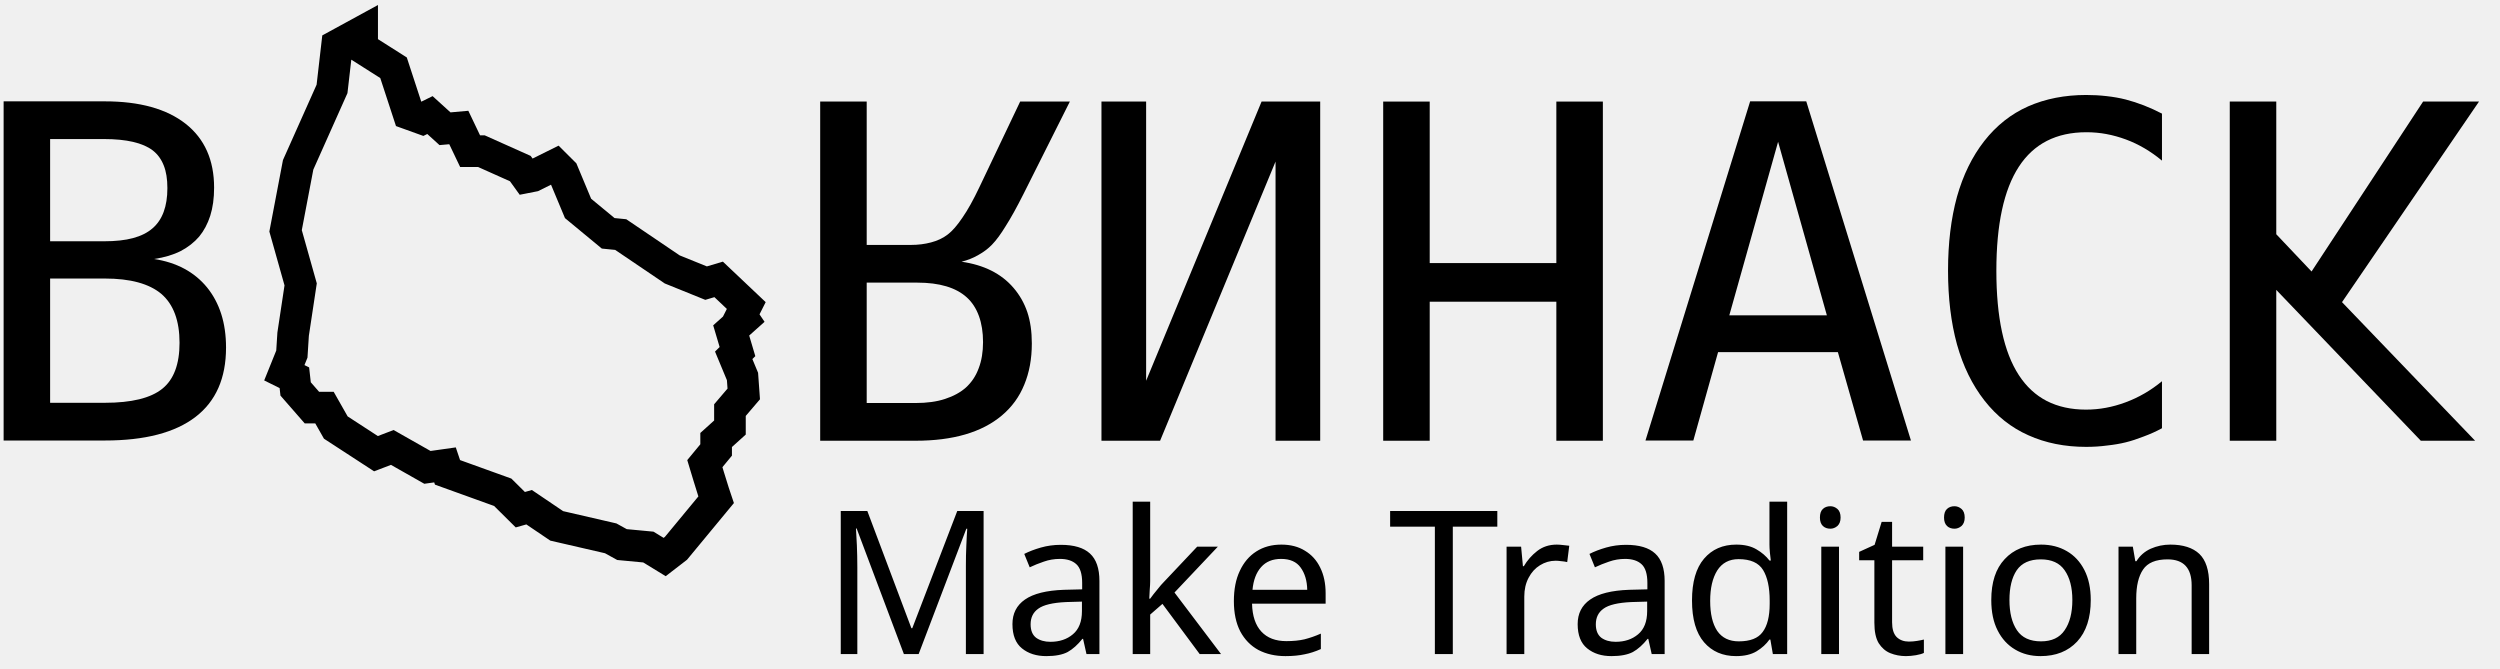
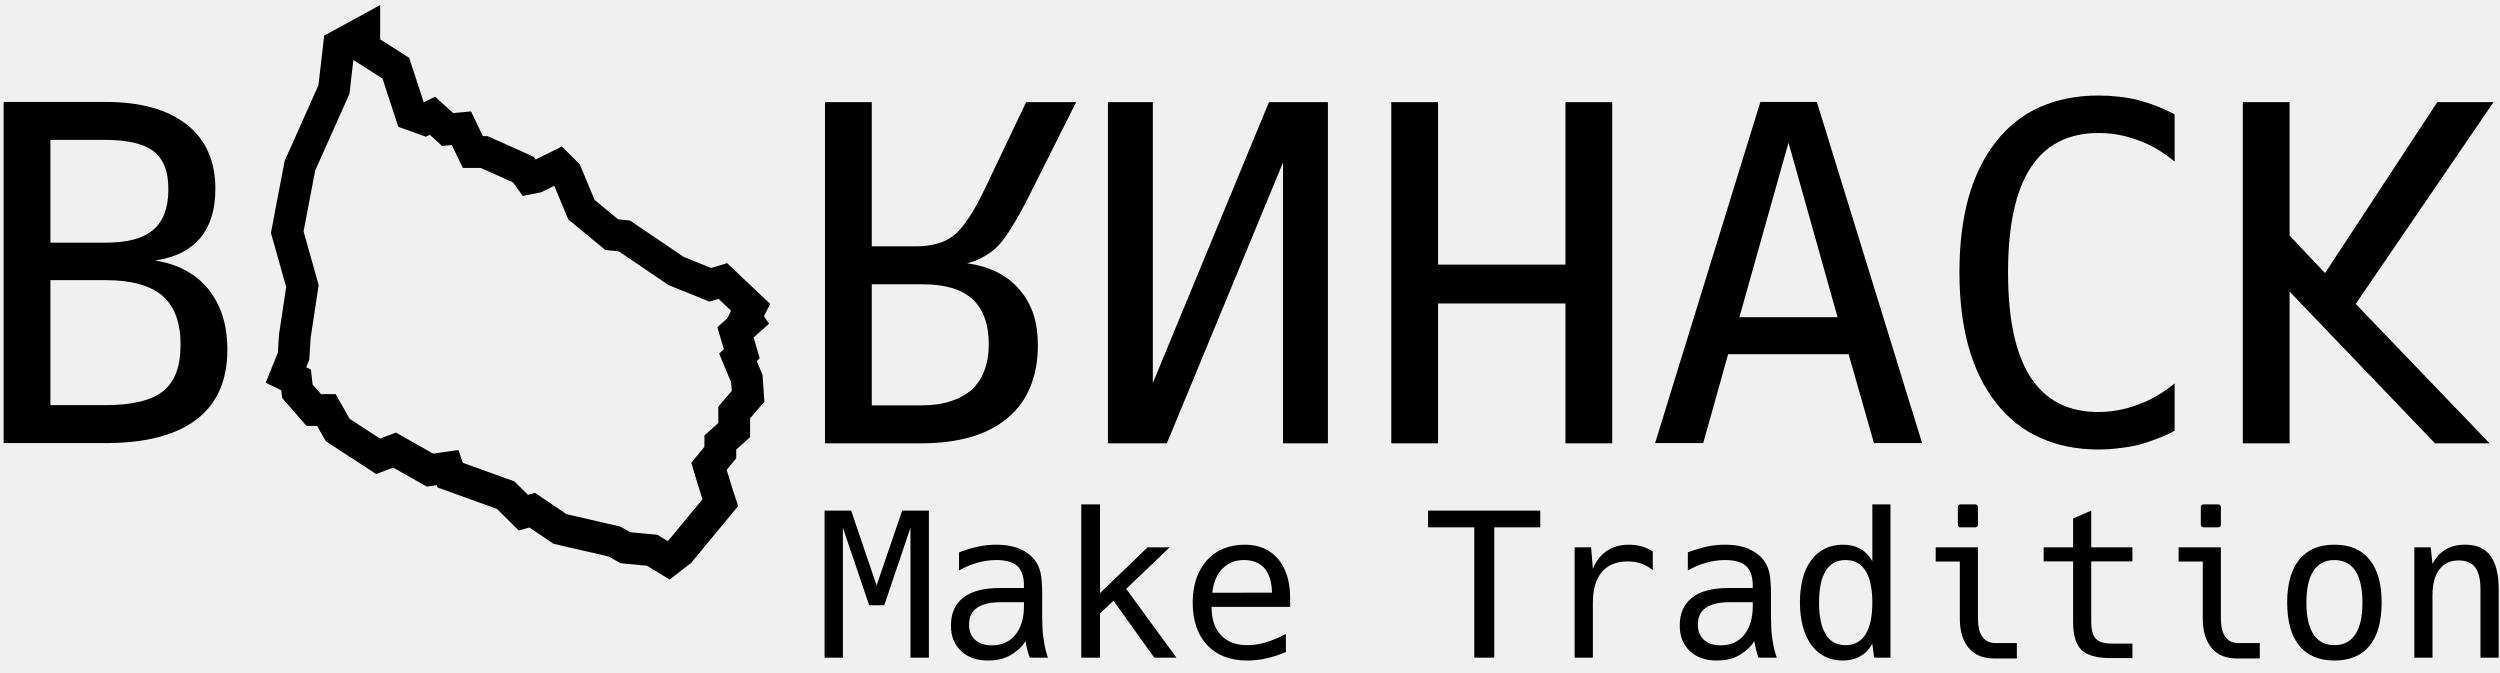
- <svg xmlns="http://www.w3.org/2000/svg" xmlns:xlink="http://www.w3.org/1999/xlink" width="172px" height="46px" viewBox="0 0 172 46" version="1.1">
+ <svg xmlns="http://www.w3.org/2000/svg" xmlns:xlink="http://www.w3.org/1999/xlink" width="171px" height="46px" viewBox="0 0 171 46" version="1.1">
  <defs>
    <polygon id="path-1" points="2.94080006e-15 43 171 43 171 0 2.94080006e-15 0" />
  </defs>
  <g id="Page-1" stroke="none" stroke-width="1" fill="none" fill-rule="evenodd">
-     <g id="bornhack-2017-logo-small" transform="translate(87, 24) scale(-1, 1) rotate(-180) translate(-87, -24) translate(0, 0)">
-       <g id="g16" transform="translate(-0, 5)">
-         <g id="g18-Clipped">
-           <mask id="mask-2" fill="white">
-             <use xlink:href="#path-1" />
-           </mask>
-           <g id="path22" />
-           <g id="g18" mask="url(#mask-2)">
-             <g transform="translate(0, 3.981481)">
-               <g id="g24" transform="translate(18.95787, 0.400162)" stroke-linecap="square">
-                 <polygon id="path26" stroke="#000000" stroke-width="2.175" points="5.958 36.441 5.958 35.328 8.117 33.957 9.154 30.788 10.103 30.446 10.622 30.702 11.658 29.761 12.608 29.846 13.385 28.218 14.163 28.218 16.84 27.02 17.272 26.42 17.704 26.505 19.258 27.277 19.776 26.762 20.812 24.279 22.885 22.566 23.748 22.48 27.29 20.082 29.621 19.139 30.485 19.396 32.385 17.598 32.039 16.913 32.212 16.656 31.348 15.884 31.78 14.429 31.521 14.172 32.126 12.716 32.212 11.516 31.262 10.403 31.262 9.204 30.312 8.347 30.312 7.661 29.535 6.72 29.794 5.863 30.14 4.75 30.312 4.236 27.549 0.895 26.771 0.295 25.649 0.981 23.835 1.152 23.058 1.581 19.344 2.438 17.445 3.722 16.84 3.551 15.63 4.75 11.831 6.12 11.658 6.634 10.449 6.463 8.031 7.834 6.909 7.405 4.145 9.204 3.367 10.574 2.503 10.574 1.381 11.859 1.295 12.63 0.604 12.972 1.122 14.257 1.209 15.627 1.727 19.054 0.69 22.736 1.554 27.277 3.886 32.501 4.231 35.498" />
-               </g>
-               <g id="g28" transform="translate(56.42901, 8.695717)">
-                 <path d="M0,0 L6.556,0 C9.14,0 11.121,0.578 12.496,1.735 C13.191,2.318 13.705,3.028 14.042,3.861 C14.388,4.694 14.561,5.638 14.561,6.689 C14.561,7.513 14.457,8.237 14.246,8.862 C14.036,9.477 13.721,10.029 13.301,10.519 C12.46,11.499 11.268,12.097 9.724,12.316 C10.144,12.42 10.532,12.577 10.89,12.785 C11.247,12.983 11.557,13.217 11.819,13.488 C12.113,13.79 12.429,14.218 12.764,14.77 C13.111,15.312 13.516,16.041 13.978,16.958 L17.177,23.335 L13.758,23.335 L10.952,17.442 C10.543,16.578 10.154,15.879 9.786,15.348 C9.429,14.817 9.093,14.432 8.777,14.191 C8.452,13.941 8.068,13.759 7.628,13.645 C7.197,13.53 6.735,13.472 6.24,13.472 L3.2,13.472 L3.2,23.335 L0,23.335 L0,0 Z M6.682,10.878 C8.205,10.878 9.34,10.539 10.085,9.863 C10.454,9.529 10.732,9.101 10.921,8.58 C11.11,8.06 11.204,7.461 11.204,6.784 C11.204,6.106 11.105,5.507 10.905,4.986 C10.716,4.466 10.422,4.022 10.023,3.658 C9.644,3.324 9.167,3.063 8.589,2.876 C8.022,2.688 7.344,2.595 6.556,2.595 L3.2,2.595 L3.2,10.878 L6.682,10.878 L6.682,10.878 Z" id="path30" fill="#000000" fill-rule="nonzero" />
-               </g>
-               <g id="g32" transform="translate(75.78062, 8.695717)">
-                 <polygon id="path34" fill="#000000" fill-rule="nonzero" points="0 0 4.034 0 11.977 19.208 11.977 0 15.049 0 15.049 23.335 11.016 23.335 3.073 4.126 3.073 23.335 0 23.335" />
-               </g>
-               <g id="g36" transform="translate(95.1638, 8.695717)">
-                 <polygon id="path38" fill="#000000" fill-rule="nonzero" points="0 0 3.2 0 3.2 9.565 11.913 9.565 11.913 0 15.113 0 15.113 23.335 11.913 23.335 11.913 12.223 3.2 12.223 3.2 23.335 0 23.335" />
-               </g>
-               <g id="g40" transform="translate(133.5969, 7.861808)">
-                 <path d="M9.93,24.622 C8.46,24.622 7.131,24.361 5.943,23.84 C4.767,23.319 3.759,22.523 2.918,21.449 C2.088,20.386 1.463,19.11 1.043,17.621 C0.633,16.12 0.428,14.427 0.428,12.541 C0.428,10.655 0.633,8.962 1.043,7.462 C1.463,5.961 2.093,4.674 2.933,3.601 C3.774,2.527 4.782,1.73 5.959,1.209 C7.136,0.678 8.46,0.412 9.93,0.412 C10.435,0.412 10.918,0.443 11.38,0.506 C11.853,0.557 12.279,0.631 12.656,0.725 C13.035,0.818 13.45,0.954 13.902,1.131 C14.353,1.298 14.768,1.485 15.147,1.694 L15.147,4.928 C14.379,4.293 13.544,3.809 12.64,3.476 C12.189,3.308 11.738,3.183 11.286,3.1 C10.844,3.017 10.387,2.975 9.914,2.975 C8.896,2.975 7.997,3.173 7.22,3.569 C6.453,3.965 5.812,4.559 5.297,5.351 C4.267,6.935 3.753,9.326 3.753,12.525 C3.753,15.714 4.267,18.099 5.297,19.683 C6.327,21.267 7.877,22.059 9.946,22.059 C10.419,22.059 10.876,22.017 11.317,21.935 C11.769,21.851 12.22,21.726 12.672,21.559 C13.544,21.236 14.369,20.751 15.147,20.106 L15.147,23.34 C14.328,23.767 13.497,24.09 12.656,24.31 C12.247,24.414 11.805,24.492 11.333,24.544 C10.871,24.597 10.403,24.622 9.93,24.622" id="path42" fill="#000000" fill-rule="nonzero" />
-               </g>
-               <g id="g44" transform="translate(153.4077, 8.695717)">
-                 <polygon id="path46" fill="#000000" fill-rule="nonzero" points="0 0 3.2 0 3.2 10.378 13.144 0 16.88 0 7.723 9.535 17.148 23.335 13.302 23.335 5.627 11.644 3.2 14.207 3.2 23.335 0 23.335" />
-               </g>
-               <g id="g48" transform="translate(0.249252, 8.408621)">
-                 <path d="M0,23.637 L6.965,23.637 C9.36,23.637 11.214,23.122 12.528,22.09 C13.831,21.059 14.481,19.595 14.481,17.699 C14.481,16.969 14.393,16.324 14.214,15.76 C14.036,15.208 13.783,14.734 13.458,14.338 C13.121,13.942 12.696,13.608 12.182,13.337 C11.666,13.077 11.057,12.895 10.353,12.791 C11.908,12.551 13.121,11.9 13.994,10.837 C14.424,10.306 14.751,9.696 14.971,9.009 C15.191,8.321 15.302,7.55 15.302,6.695 C15.302,4.591 14.603,3.002 13.205,1.928 C11.797,0.845 9.718,0.303 6.965,0.303 L0,0.303 L0,23.637 Z M6.903,14.01 C7.7,14.01 8.367,14.083 8.904,14.229 C9.45,14.375 9.897,14.599 10.243,14.9 C10.925,15.484 11.267,16.406 11.267,17.667 C11.267,18.292 11.184,18.813 11.015,19.23 C10.847,19.657 10.595,20.001 10.259,20.262 C9.576,20.783 8.457,21.043 6.903,21.043 L3.199,21.043 L3.199,14.01 L6.903,14.01 L6.903,14.01 Z M6.965,2.898 C8.803,2.898 10.122,3.221 10.92,3.867 C11.709,4.502 12.103,5.555 12.103,7.023 C12.103,8.545 11.688,9.665 10.858,10.384 C10.017,11.093 8.72,11.447 6.965,11.447 L3.199,11.447 L3.199,2.898 L6.965,2.898 L6.965,2.898 Z" id="path50" fill="#000000" fill-rule="nonzero" />
-               </g>
-               <g id="g52" transform="translate(112.4658, 8.408621)">
-                 <path d="M7.944,23.637 L11.805,23.637 L19.007,0.303 L15.713,0.303 L13.98,6.383 L5.738,6.383 L4.036,0.303 L0.743,0.303 L7.944,23.637 Z M13.223,8.914 L9.867,20.855 L6.51,8.914 L13.223,8.914 Z" id="path54" fill="#000000" fill-rule="nonzero" />
-               </g>
-             </g>
-           </g>
-         </g>
+     <g id="bornhack-2017-logo-small" transform="translate(85.5, 23) scale(-1, 1) rotate(-180) translate(-85.5, -23) ">
+       <g id="bornhack" transform="translate(-0, 3)">
+         <mask id="mask-2" fill="white">
+           <use xlink:href="#path-1" />
+         </mask>
+         <g id="path22" />
+         <polygon id="path46-path" fill="#000000" mask="url(#mask-2)" points="153.408 12.677 156.608 12.677 156.608 23.055 166.552 12.677 170.287 12.677 161.13 22.212 170.555 36.012 166.71 36.012 159.035 24.322 156.608 26.884 156.608 36.012 153.408 36.012" />
+         <path d="M143.527,36.466 C142.057,36.466 140.728,36.205 139.54,35.684 C138.363,35.163 137.356,34.366 136.514,33.292 C135.685,32.23 135.06,30.953 134.64,29.464 C134.229,27.963 134.025,26.27 134.025,24.384 C134.025,22.498 134.229,20.805 134.64,19.305 C135.06,17.804 135.69,16.518 136.53,15.444 C137.37,14.371 138.379,13.574 139.556,13.053 C140.733,12.521 142.057,12.255 143.527,12.255 C144.032,12.255 144.515,12.286 144.977,12.35 C145.45,12.401 145.876,12.475 146.253,12.568 C146.632,12.662 147.047,12.798 147.498,12.974 C147.95,13.141 148.365,13.329 148.744,13.537 L148.744,16.772 C147.976,16.136 147.141,15.652 146.237,15.319 C145.785,15.152 145.335,15.026 144.883,14.944 C144.441,14.86 143.984,14.819 143.511,14.819 C142.493,14.819 141.594,15.017 140.817,15.413 C140.05,15.808 139.409,16.402 138.894,17.194 C137.864,18.778 137.35,21.169 137.35,24.368 C137.35,27.557 137.864,29.943 138.894,31.526 C139.924,33.11 141.474,33.902 143.543,33.902 C144.016,33.902 144.473,33.861 144.914,33.778 C145.366,33.694 145.817,33.569 146.269,33.403 C147.141,33.08 147.966,32.594 148.744,31.949 L148.744,35.183 C147.924,35.611 147.094,35.934 146.253,36.153 C145.844,36.257 145.402,36.336 144.929,36.387 C144.468,36.44 144,36.466 143.527,36.466" id="path42" fill="#000000" fill-rule="nonzero" mask="url(#mask-2)" />
+         <path d="M120.41,36.028 L124.271,36.028 L131.472,12.693 L128.179,12.693 L126.446,18.773 L118.204,18.773 L116.501,12.693 L113.209,12.693 L120.41,36.028 Z M125.689,21.304 L122.333,33.245 L118.976,21.304 L125.689,21.304 Z" id="path54" fill="#000000" fill-rule="nonzero" mask="url(#mask-2)" />
+         <polygon id="path38" fill="#000000" fill-rule="nonzero" mask="url(#mask-2)" points="95.164 12.677 98.363 12.677 98.363 22.242 107.077 22.242 107.077 12.677 110.277 12.677 110.277 36.012 107.077 36.012 107.077 24.9 98.363 24.9 98.363 36.012 95.164 36.012" />
+         <polygon id="path34" fill="#000000" fill-rule="nonzero" mask="url(#mask-2)" points="75.781 12.677 79.814 12.677 87.758 31.886 87.758 12.677 90.83 12.677 90.83 36.012 86.796 36.012 78.854 16.803 78.854 36.012 75.781 36.012" />
+         <path d="M56.429,12.677 L62.985,12.677 C65.569,12.677 67.55,13.255 68.925,14.413 C69.62,14.996 70.134,15.705 70.471,16.538 C70.817,17.371 70.99,18.315 70.99,19.367 C70.99,20.19 70.886,20.914 70.675,21.539 C70.465,22.154 70.15,22.706 69.73,23.196 C68.889,24.176 67.697,24.775 66.153,24.993 C66.573,25.098 66.961,25.254 67.319,25.462 C67.676,25.66 67.986,25.894 68.248,26.165 C68.542,26.468 68.858,26.895 69.194,27.448 C69.54,27.989 69.945,28.718 70.407,29.635 L73.606,36.012 L70.187,36.012 L67.381,30.12 C66.972,29.255 66.583,28.557 66.215,28.025 C65.858,27.494 65.522,27.109 65.206,26.869 C64.881,26.618 64.497,26.436 64.057,26.322 C63.626,26.208 63.164,26.15 62.669,26.15 L59.629,26.15 L59.629,36.012 L56.429,36.012 L56.429,12.677 Z M63.111,23.555 C64.634,23.555 65.769,23.217 66.514,22.54 C66.883,22.206 67.161,21.779 67.35,21.258 C67.539,20.738 67.633,20.138 67.633,19.461 C67.633,18.784 67.534,18.184 67.334,17.663 C67.145,17.143 66.851,16.7 66.452,16.335 C66.073,16.001 65.596,15.74 65.018,15.553 C64.451,15.365 63.773,15.272 62.985,15.272 L59.629,15.272 L59.629,23.555 L63.111,23.555 L63.111,23.555 Z" id="path30" fill="#000000" fill-rule="nonzero" mask="url(#mask-2)" />
+         <polygon id="path26" stroke="#000000" stroke-width="2.175" stroke-linecap="square" mask="url(#mask-2)" points="24.916 40.823 24.916 39.71 27.075 38.339 28.112 35.169 29.061 34.828 29.579 35.084 30.616 34.142 31.565 34.228 32.343 32.6 33.121 32.6 35.798 31.401 36.23 30.801 36.662 30.887 38.216 31.658 38.734 31.144 39.77 28.66 41.842 26.948 42.706 26.862 46.248 24.464 48.579 23.521 49.443 23.778 51.343 21.98 50.997 21.294 51.17 21.037 50.306 20.266 50.738 18.81 50.479 18.553 51.084 17.098 51.17 15.898 50.22 14.785 50.22 13.585 49.27 12.729 49.27 12.043 48.493 11.102 48.752 10.245 49.098 9.132 49.27 8.618 46.507 5.277 45.729 4.677 44.607 5.363 42.793 5.534 42.016 5.962 38.302 6.819 36.403 8.104 35.798 7.932 34.588 9.132 30.789 10.502 30.616 11.016 29.407 10.845 26.989 12.215 25.866 11.787 23.103 13.585 22.325 14.955 21.461 14.955 20.339 16.241 20.253 17.012 19.562 17.354 20.08 18.639 20.166 20.009 20.685 23.435 19.648 27.118 20.512 31.658 22.844 36.883 23.189 39.88" />
+         <path d="M0.249,36.028 L7.214,36.028 C9.61,36.028 11.464,35.512 12.777,34.48 C14.08,33.449 14.731,31.986 14.731,30.089 C14.731,29.359 14.642,28.714 14.464,28.15 C14.285,27.598 14.033,27.124 13.707,26.728 C13.37,26.332 12.945,25.998 12.431,25.728 C11.915,25.468 11.307,25.285 10.603,25.181 C12.158,24.942 13.37,24.291 14.243,23.227 C14.673,22.696 15,22.086 15.22,21.399 C15.441,20.711 15.551,19.94 15.551,19.085 C15.551,16.981 14.852,15.392 13.455,14.319 C12.047,13.235 9.967,12.693 7.214,12.693 L0.249,12.693 L0.249,36.028 Z M7.152,26.4 C7.949,26.4 8.617,26.473 9.153,26.619 C9.699,26.765 10.146,26.989 10.492,27.291 C11.175,27.875 11.516,28.796 11.516,30.057 C11.516,30.683 11.433,31.204 11.264,31.62 C11.096,32.048 10.844,32.391 10.508,32.652 C9.825,33.173 8.706,33.433 7.152,33.433 L3.448,33.433 L3.448,26.4 L7.152,26.4 L7.152,26.4 Z M7.214,15.288 C9.053,15.288 10.371,15.611 11.17,16.257 C11.958,16.892 12.352,17.945 12.352,19.413 C12.352,20.935 11.937,22.055 11.107,22.774 C10.266,23.483 8.969,23.838 7.214,23.838 L3.448,23.838 L3.448,15.288 L7.214,15.288 L7.214,15.288 Z" id="path50" fill="#000000" fill-rule="nonzero" mask="url(#mask-2)" />
      </g>
-       <text id="Make-Tradition" transform="translate(115, 8) scale(1, -1) translate(-115, -8) " font-family="Menlo-Regular, Menlo" font-size="13.8" font-weight="normal" fill="#000000">
-         <tspan x="56.5" y="13">Make Tradition</tspan>
-       </text>
+       <path d="M56.4,1.244 L58.219,1.244 L59.958,6.365 L61.71,1.244 L63.536,1.244 L63.536,11.305 L62.276,11.305 L62.276,2.417 L60.483,7.72 L59.452,7.72 L57.653,2.417 L57.653,11.305 L56.4,11.305 L56.4,1.244 Z M67.586,11.5 C66.804,11.5 66.186,11.282 65.733,10.846 C65.517,10.64 65.348,10.396 65.227,10.115 C65.106,9.835 65.045,9.496 65.045,9.101 C65.045,8.27 65.328,7.634 65.894,7.194 C66.451,6.758 67.278,6.541 68.374,6.541 L70.038,6.541 L70.038,6.345 C70.038,6.058 70,5.802 69.924,5.577 C69.847,5.352 69.733,5.171 69.58,5.031 C69.432,4.896 69.236,4.795 68.994,4.728 C68.751,4.661 68.468,4.627 68.145,4.627 C67.718,4.627 67.289,4.688 66.858,4.809 C66.422,4.93 66.002,5.108 65.598,5.341 L65.598,4.101 C65.786,4.029 65.995,3.958 66.224,3.886 C66.454,3.814 66.685,3.753 66.918,3.704 C67.327,3.618 67.738,3.576 68.152,3.576 C68.471,3.576 68.76,3.599 69.021,3.647 C69.281,3.694 69.524,3.764 69.749,3.859 C69.955,3.949 70.152,4.062 70.338,4.199 C70.525,4.336 70.683,4.494 70.813,4.674 C70.908,4.804 70.984,4.941 71.042,5.085 C71.101,5.229 71.146,5.37 71.177,5.51 C71.249,5.838 71.285,6.334 71.285,6.999 L71.285,8.542 C71.294,8.802 71.301,9.032 71.305,9.229 C71.31,9.427 71.323,9.611 71.346,9.782 C71.368,9.97 71.394,10.148 71.423,10.314 C71.452,10.48 71.478,10.606 71.5,10.691 C71.532,10.831 71.568,10.962 71.608,11.086 C71.649,11.209 71.673,11.282 71.682,11.305 L70.436,11.305 C70.413,11.251 70.385,11.171 70.352,11.065 C70.318,10.96 70.285,10.844 70.254,10.718 C70.231,10.62 70.21,10.52 70.19,10.419 C70.17,10.317 70.155,10.231 70.146,10.159 C70.016,10.384 69.848,10.584 69.644,10.759 C69.44,10.934 69.239,11.073 69.041,11.177 C68.825,11.289 68.597,11.371 68.357,11.423 C68.117,11.474 67.86,11.5 67.586,11.5 Z M67.842,10.462 C68.52,10.462 69.054,10.224 69.445,9.748 C69.841,9.263 70.038,8.609 70.038,7.787 L70.038,7.511 L68.468,7.511 C67.75,7.511 67.206,7.637 66.838,7.888 C66.644,8.019 66.504,8.179 66.416,8.37 C66.329,8.561 66.285,8.782 66.285,9.034 C66.285,9.267 66.321,9.471 66.393,9.644 C66.465,9.817 66.566,9.964 66.696,10.085 C66.826,10.202 66.985,10.294 67.171,10.361 C67.358,10.429 67.581,10.462 67.842,10.462 Z M73.96,0.82 L75.24,0.82 L75.24,6.891 L78.495,3.758 L80.004,3.758 L77.033,6.601 L80.469,11.305 L78.953,11.305 L76.163,7.41 L75.24,8.279 L75.24,11.305 L73.96,11.305 L73.96,0.82 Z M85.307,11.5 C84.728,11.5 84.208,11.411 83.747,11.234 C83.287,11.056 82.895,10.795 82.571,10.449 C82.248,10.103 82.002,9.686 81.834,9.199 C81.665,8.711 81.581,8.16 81.581,7.545 C81.581,6.911 81.666,6.355 81.837,5.877 C82.008,5.398 82.244,4.991 82.545,4.654 C82.872,4.29 83.257,4.019 83.697,3.842 C84.137,3.665 84.611,3.576 85.119,3.576 C85.622,3.576 86.063,3.659 86.443,3.825 C86.822,3.991 87.147,4.232 87.416,4.546 C87.686,4.861 87.891,5.241 88.033,5.688 C88.174,6.135 88.245,6.646 88.245,7.221 L88.245,7.828 L82.875,7.828 L82.875,7.868 C82.875,8.69 83.09,9.326 83.522,9.775 C83.728,9.991 83.979,10.157 84.273,10.274 C84.567,10.39 84.919,10.449 85.327,10.449 C85.736,10.449 86.152,10.386 86.574,10.26 C87.01,10.13 87.47,9.939 87.955,9.687 L87.955,10.921 C87.717,11.019 87.486,11.105 87.261,11.177 C87.037,11.248 86.814,11.309 86.594,11.358 C86.379,11.408 86.163,11.444 85.947,11.466 C85.732,11.489 85.518,11.5 85.307,11.5 Z M87.005,6.857 C86.996,6.471 86.946,6.14 86.854,5.863 C86.762,5.587 86.641,5.364 86.493,5.193 C86.331,5.004 86.132,4.863 85.893,4.768 C85.655,4.674 85.388,4.627 85.092,4.627 C84.485,4.627 83.991,4.825 83.609,5.22 C83.223,5.62 82.994,6.168 82.922,6.864 L87.005,6.857 Z M100.839,2.39 L97.679,2.39 L97.679,1.244 L105.354,1.244 L105.354,2.39 L102.207,2.39 L102.207,11.305 L100.839,11.305 L100.839,2.39 Z M107.705,3.758 L108.831,3.758 L108.952,5.233 C109.163,4.699 109.482,4.288 109.909,4 C110.331,3.717 110.836,3.576 111.425,3.576 C111.73,3.576 112.018,3.614 112.287,3.69 C112.418,3.726 112.548,3.775 112.678,3.835 C112.808,3.896 112.932,3.967 113.049,4.047 L113.049,5.314 C112.793,5.108 112.523,4.957 112.24,4.863 C111.962,4.768 111.658,4.721 111.33,4.721 C110.562,4.721 109.974,4.964 109.565,5.449 C109.156,5.93 108.952,6.63 108.952,7.551 L108.952,11.305 L107.705,11.305 L107.705,3.758 Z M117.435,11.5 C116.654,11.5 116.036,11.282 115.582,10.846 C115.367,10.64 115.198,10.396 115.077,10.115 C114.956,9.835 114.895,9.496 114.895,9.101 C114.895,8.27 115.178,7.634 115.744,7.194 C116.301,6.758 117.128,6.541 118.224,6.541 L119.888,6.541 L119.888,6.345 C119.888,6.058 119.85,5.802 119.774,5.577 C119.697,5.352 119.583,5.171 119.43,5.031 C119.282,4.896 119.086,4.795 118.844,4.728 C118.601,4.661 118.318,4.627 117.995,4.627 C117.568,4.627 117.139,4.688 116.708,4.809 C116.272,4.93 115.852,5.108 115.448,5.341 L115.448,4.101 C115.636,4.029 115.845,3.958 116.074,3.886 C116.303,3.814 116.535,3.753 116.768,3.704 C117.177,3.618 117.588,3.576 118.001,3.576 C118.32,3.576 118.61,3.599 118.871,3.647 C119.131,3.694 119.374,3.764 119.598,3.859 C119.805,3.949 120.002,4.062 120.188,4.199 C120.374,4.336 120.533,4.494 120.663,4.674 C120.757,4.804 120.834,4.941 120.892,5.085 C120.95,5.229 120.995,5.37 121.027,5.51 C121.099,5.838 121.135,6.334 121.135,6.999 L121.135,8.542 C121.144,8.802 121.15,9.032 121.155,9.229 C121.159,9.427 121.173,9.611 121.195,9.782 C121.218,9.97 121.244,10.148 121.273,10.314 C121.302,10.48 121.328,10.606 121.35,10.691 C121.382,10.831 121.418,10.962 121.458,11.086 C121.499,11.209 121.523,11.282 121.532,11.305 L120.286,11.305 C120.263,11.251 120.235,11.171 120.201,11.065 C120.168,10.96 120.135,10.844 120.104,10.718 C120.081,10.62 120.06,10.52 120.04,10.419 C120.019,10.317 120.005,10.231 119.996,10.159 C119.866,10.384 119.698,10.584 119.494,10.759 C119.29,10.934 119.088,11.073 118.891,11.177 C118.675,11.289 118.447,11.371 118.207,11.423 C117.967,11.474 117.709,11.5 117.435,11.5 Z M117.691,10.462 C118.37,10.462 118.904,10.224 119.295,9.748 C119.69,9.263 119.888,8.609 119.888,7.787 L119.888,7.511 L118.318,7.511 C117.599,7.511 117.056,7.637 116.687,7.888 C116.494,8.019 116.354,8.179 116.266,8.37 C116.179,8.561 116.135,8.782 116.135,9.034 C116.135,9.267 116.171,9.471 116.243,9.644 C116.315,9.817 116.416,9.964 116.546,10.085 C116.676,10.202 116.835,10.294 117.021,10.361 C117.207,10.429 117.431,10.462 117.691,10.462 Z M126.054,11.5 C125.577,11.5 125.16,11.406 124.8,11.217 C124.441,11.028 124.14,10.768 123.897,10.435 C123.637,10.08 123.441,9.657 123.311,9.165 C123.181,8.673 123.116,8.124 123.116,7.518 C123.116,6.92 123.18,6.376 123.308,5.884 C123.436,5.392 123.632,4.971 123.897,4.62 C124.162,4.27 124.479,4.008 124.847,3.835 C125.216,3.662 125.618,3.576 126.054,3.576 C126.512,3.576 126.912,3.672 127.253,3.866 C127.599,4.063 127.871,4.348 128.068,4.721 L128.068,0.82 L129.308,0.82 L129.308,11.305 L128.19,11.305 L128.068,10.354 C127.965,10.534 127.848,10.695 127.718,10.836 C127.588,10.978 127.43,11.1 127.246,11.204 C126.905,11.401 126.507,11.5 126.054,11.5 Z M126.229,10.449 C126.835,10.449 127.293,10.202 127.603,9.708 C127.913,9.218 128.068,8.495 128.068,7.538 C128.068,6.581 127.913,5.856 127.603,5.361 C127.46,5.132 127.275,4.953 127.051,4.822 C126.826,4.692 126.554,4.627 126.236,4.627 C125.634,4.627 125.182,4.872 124.881,5.361 C124.576,5.856 124.423,6.581 124.423,7.538 C124.423,8.495 124.576,9.22 124.881,9.714 C125.038,9.97 125.232,10.157 125.461,10.274 C125.69,10.39 125.946,10.449 126.229,10.449 Z M134.119,2.39 C133.985,2.39 133.917,2.322 133.917,2.188 L133.917,1.022 C133.917,0.887 133.985,0.82 134.119,0.82 L135.09,0.82 C135.224,0.82 135.292,0.887 135.292,1.022 L135.292,2.188 C135.292,2.322 135.224,2.39 135.09,2.39 L134.119,2.39 Z M136.383,11.358 C136.024,11.358 135.702,11.302 135.416,11.19 C135.131,11.078 134.881,10.896 134.665,10.644 C134.256,10.168 134.052,9.494 134.052,8.623 L134.052,4.728 L132.401,4.728 L132.401,3.758 L135.292,3.758 L135.292,8.623 C135.292,9.184 135.395,9.604 135.602,9.883 C135.71,10.031 135.839,10.139 135.989,10.206 C136.14,10.274 136.312,10.307 136.505,10.307 L137.953,10.307 L137.953,11.358 L136.383,11.358 Z M144.341,11.332 C143.416,11.332 142.76,11.145 142.374,10.772 C141.992,10.404 141.801,9.762 141.801,8.845 L141.801,4.721 L139.786,4.721 L139.786,3.758 L141.801,3.758 L141.801,1.783 L143.041,1.244 L143.041,3.758 L145.857,3.758 L145.857,4.721 L143.041,4.721 L143.041,8.845 C143.041,9.398 143.146,9.786 143.358,10.011 C143.564,10.231 143.933,10.341 144.463,10.341 L145.857,10.341 L145.857,11.332 L144.341,11.332 Z M150.736,2.39 C150.601,2.39 150.534,2.322 150.534,2.188 L150.534,1.022 C150.534,0.887 150.601,0.82 150.736,0.82 L151.706,0.82 C151.841,0.82 151.908,0.887 151.908,1.022 L151.908,2.188 C151.908,2.322 151.841,2.39 151.706,2.39 L150.736,2.39 Z M153,11.358 C152.641,11.358 152.318,11.302 152.033,11.19 C151.748,11.078 151.497,10.896 151.282,10.644 C150.873,10.168 150.669,9.494 150.669,8.623 L150.669,4.728 L149.018,4.728 L149.018,3.758 L151.908,3.758 L151.908,8.623 C151.908,9.184 152.012,9.604 152.218,9.883 C152.326,10.031 152.455,10.139 152.606,10.206 C152.756,10.274 152.928,10.307 153.121,10.307 L154.57,10.307 L154.57,11.358 L153,11.358 Z M159.671,11.5 C159.154,11.5 158.695,11.416 158.293,11.247 C157.891,11.079 157.551,10.826 157.272,10.489 C156.989,10.139 156.78,9.715 156.645,9.219 C156.511,8.723 156.443,8.16 156.443,7.531 C156.443,6.255 156.72,5.276 157.272,4.593 C157.825,3.915 158.624,3.576 159.671,3.576 C160.21,3.576 160.678,3.662 161.076,3.835 C161.473,4.008 161.807,4.261 162.076,4.593 C162.629,5.276 162.905,6.253 162.905,7.524 C162.905,8.167 162.837,8.737 162.7,9.236 C162.563,9.735 162.355,10.152 162.076,10.489 C161.807,10.822 161.471,11.073 161.069,11.244 C160.667,11.415 160.201,11.5 159.671,11.5 Z M159.671,10.449 C160.304,10.449 160.783,10.202 161.106,9.708 C161.43,9.218 161.591,8.495 161.591,7.538 C161.591,6.581 161.43,5.856 161.106,5.361 C160.783,4.872 160.304,4.627 159.671,4.627 C159.042,4.627 158.566,4.872 158.242,5.361 C157.919,5.856 157.757,6.581 157.757,7.538 C157.757,8.495 157.919,9.218 158.242,9.708 C158.566,10.202 159.042,10.449 159.671,10.449 Z M165.142,3.758 L166.261,3.758 L166.382,4.89 C166.607,4.454 166.906,4.126 167.278,3.906 C167.651,3.686 168.096,3.576 168.613,3.576 C169.017,3.576 169.361,3.641 169.644,3.771 C169.927,3.901 170.16,4.088 170.344,4.33 C170.722,4.838 170.91,5.604 170.91,6.628 L170.91,11.305 L169.664,11.305 L169.664,6.628 C169.664,5.95 169.545,5.451 169.307,5.132 C169.069,4.813 168.693,4.654 168.181,4.654 C167.885,4.654 167.628,4.706 167.41,4.809 C167.192,4.912 167.007,5.065 166.854,5.267 C166.539,5.676 166.382,6.267 166.382,7.039 L166.382,11.305 L165.142,11.305 L165.142,3.758 Z" id="Make-Tradition" fill="#000000" transform="translate(113.6552, 6.159912) scale(1, -1) translate(-113.6552, -6.159912) " />
    </g>
  </g>
</svg>
